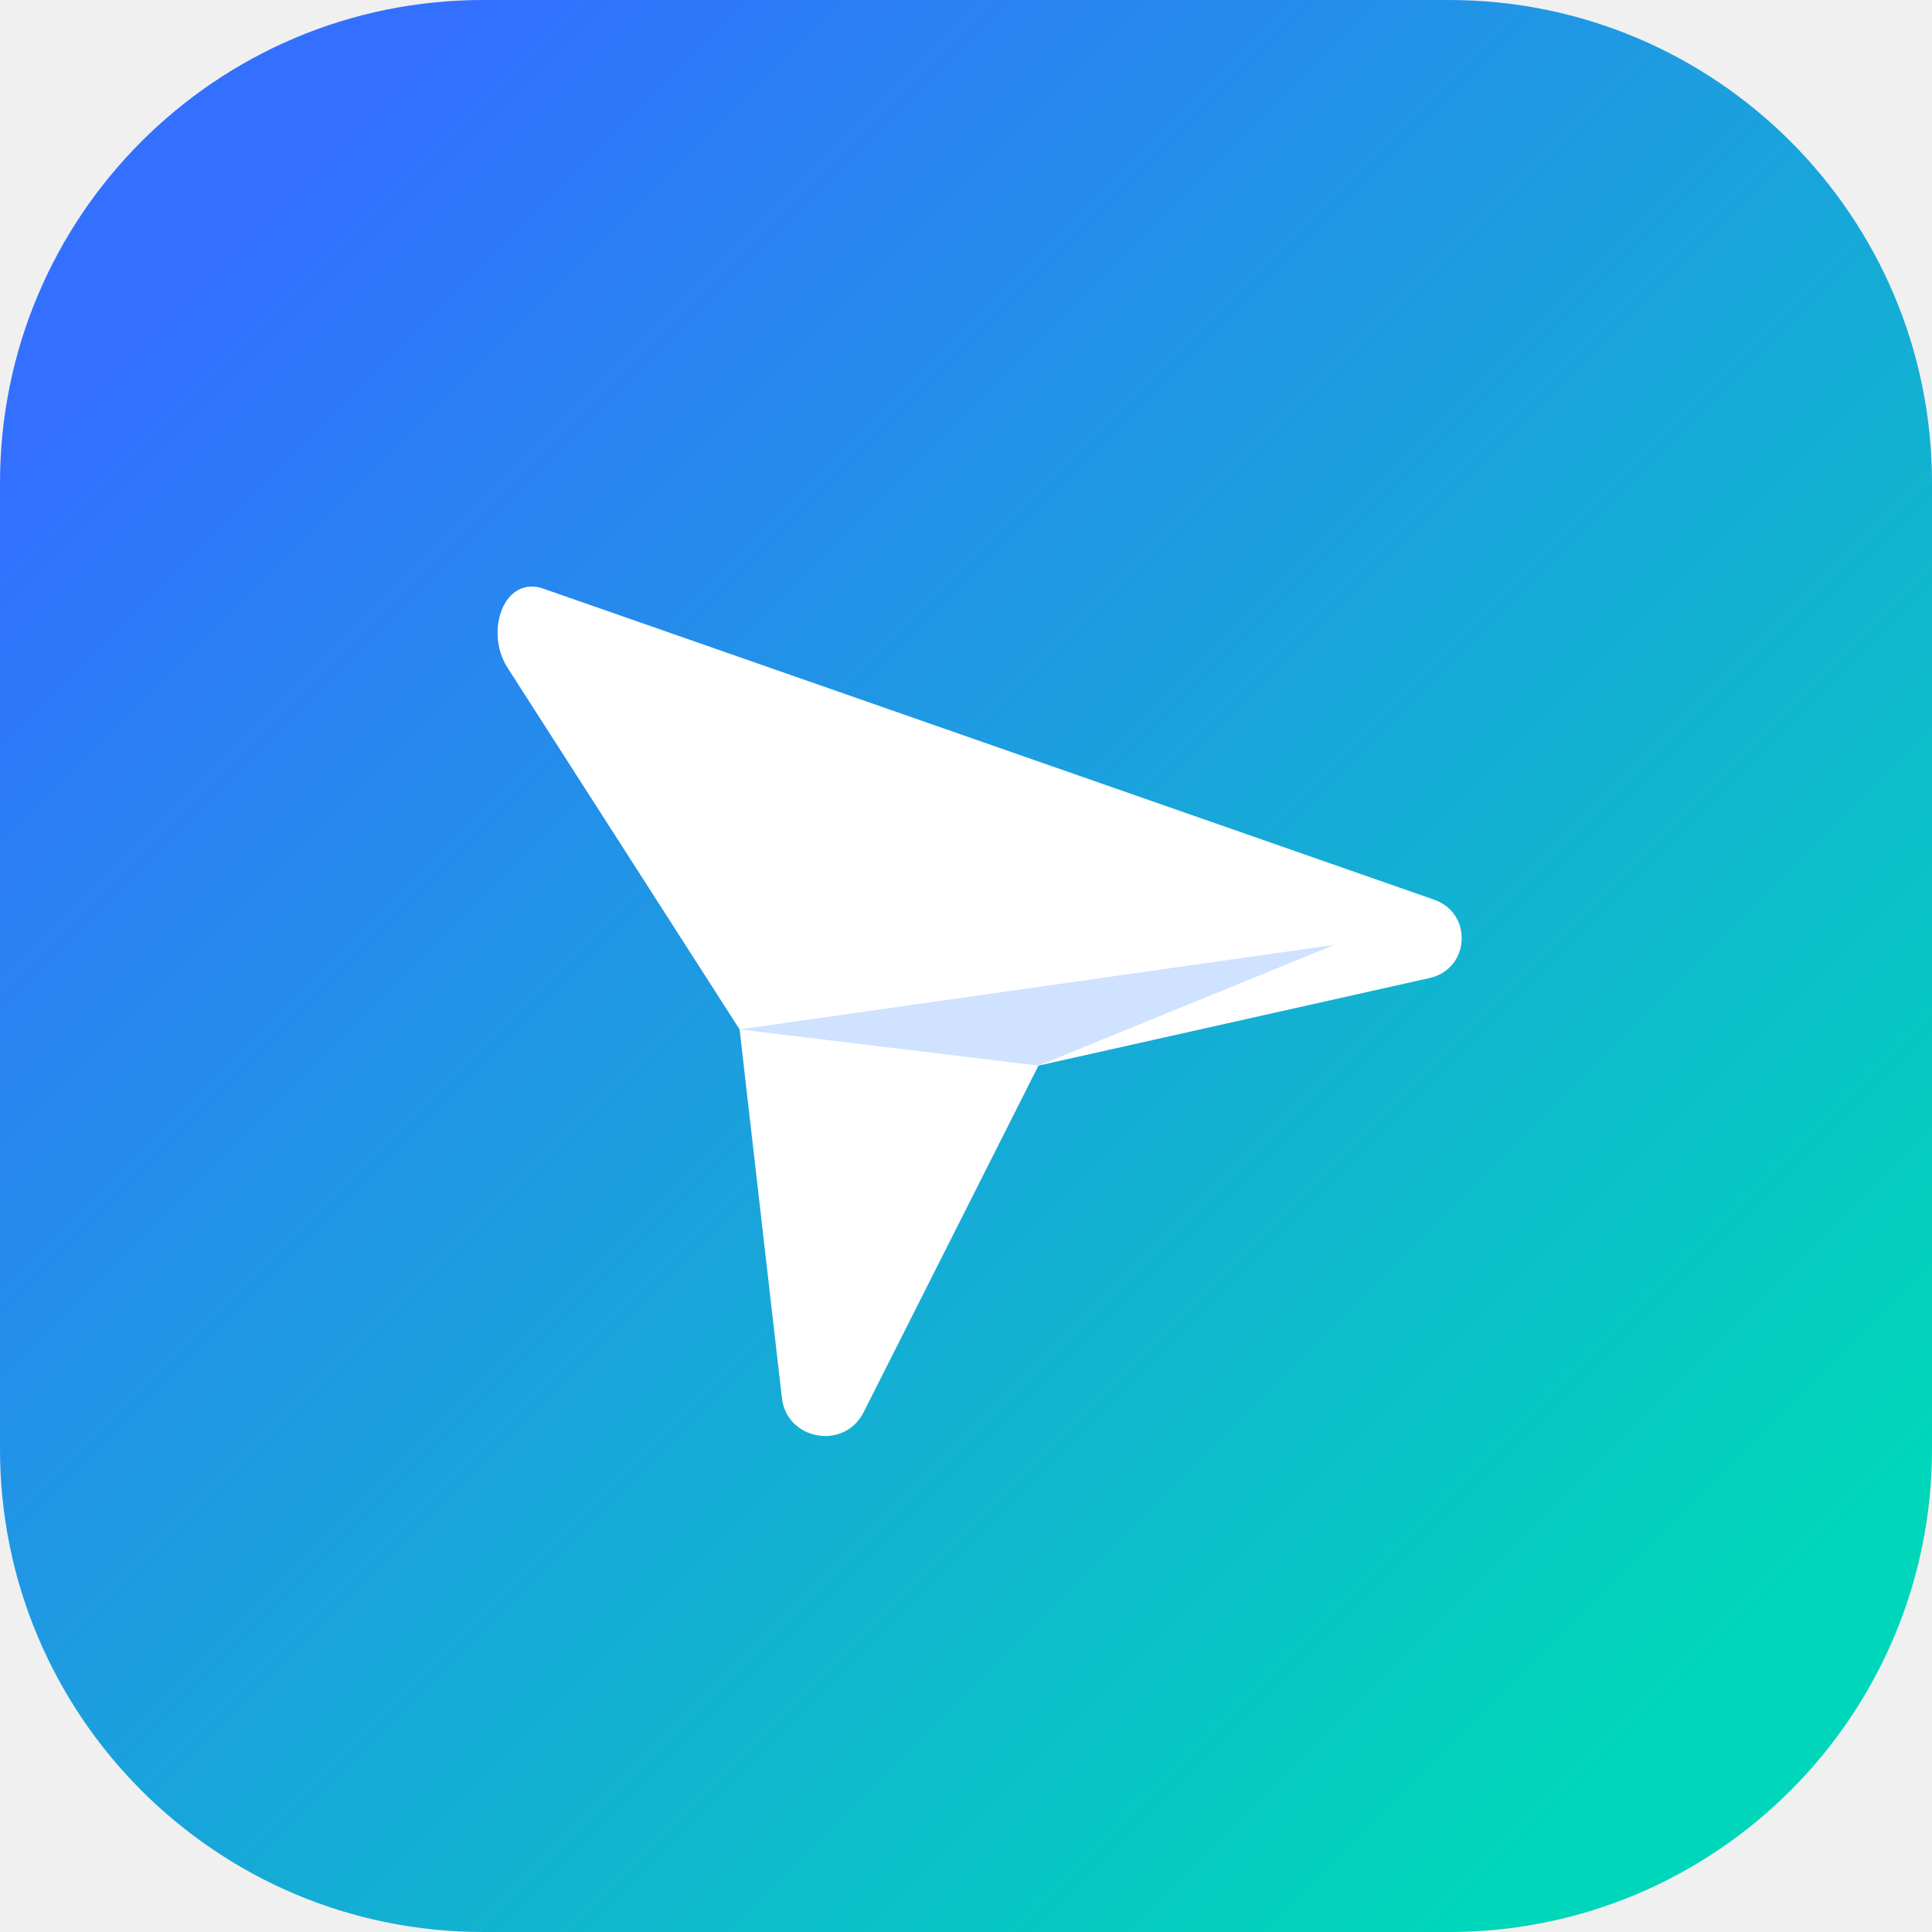
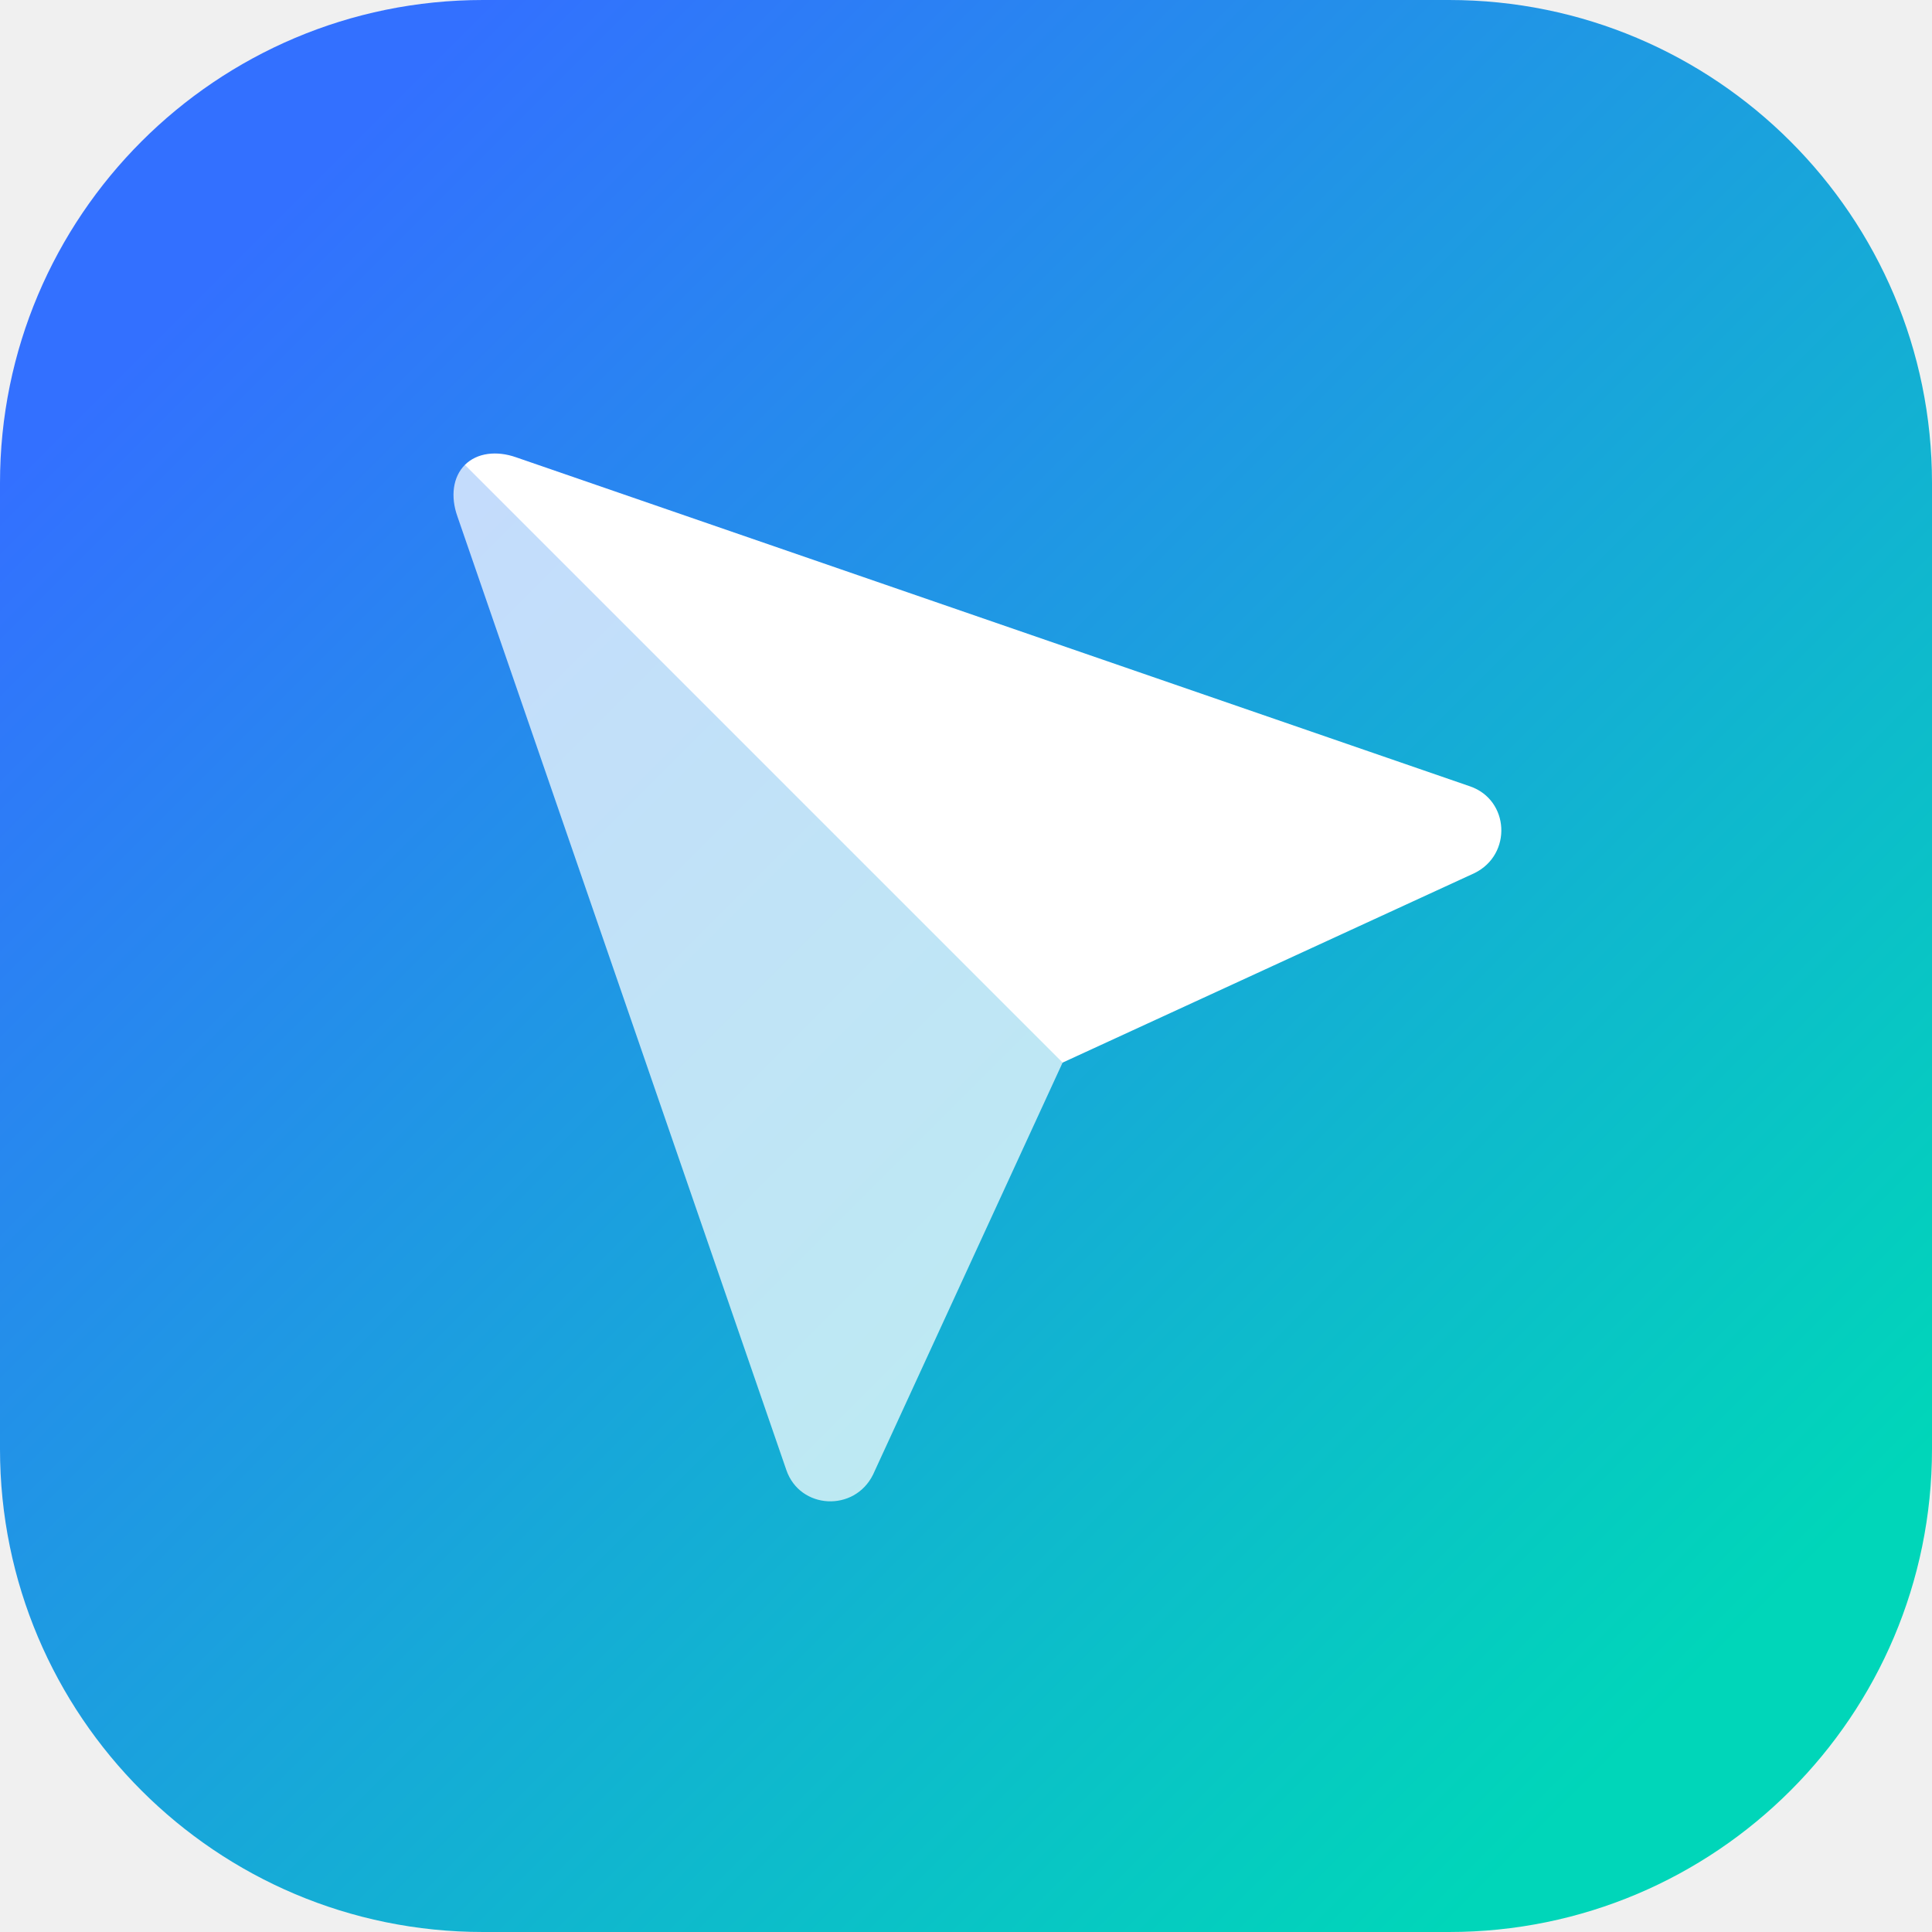
<svg xmlns="http://www.w3.org/2000/svg" viewBox="0 0 64 64" fill="none">
  <defs>
    <linearGradient id="lark-bg" x1="8" y1="8" x2="56" y2="56" gradientUnits="userSpaceOnUse">
      <stop offset="0%" stop-color="#3370FF" />
      <stop offset="100%" stop-color="#00D6B9" />
    </linearGradient>
  </defs>
  <rect width="64" height="64" rx="16" fill="url(#lark-bg)" />
-   <path d="M18 19.5L47.5 29.8C48.8 30.25 48.7 32.1 47.35 32.4L34.4 35.3L28.6 46.8C27.95 48.05 26.05 47.7 25.9 46.3L24.5 34.1L16.8 22.1C16.05 20.9 16.7 19.05 18 19.5Z" fill="#FFFFFF" />
-   <path d="M24.5 34.1L34.4 35.3L44.2 31.3L24.5 34.1Z" fill="#CFE2FF" />
+   <path d="M15.4 15.4C15.0 15.8 14.92 16.45 15.15 17.1L26.05 48.7C26.5 50.0 28.3 50.1 28.92 48.85L35.2 35.2L35.6 34.8L16.2 15.4Z" fill="#FFFFFF" fill-opacity="0.72" />
+   <path d="M15.4 15.4C15.8 15.0 16.45 14.92 17.1 15.15L48.7 26.05C50.0 26.5 50.1 28.3 48.85 28.92L35.2 35.2L15.4 15.4Z" fill="#FFFFFF" />
</svg>
